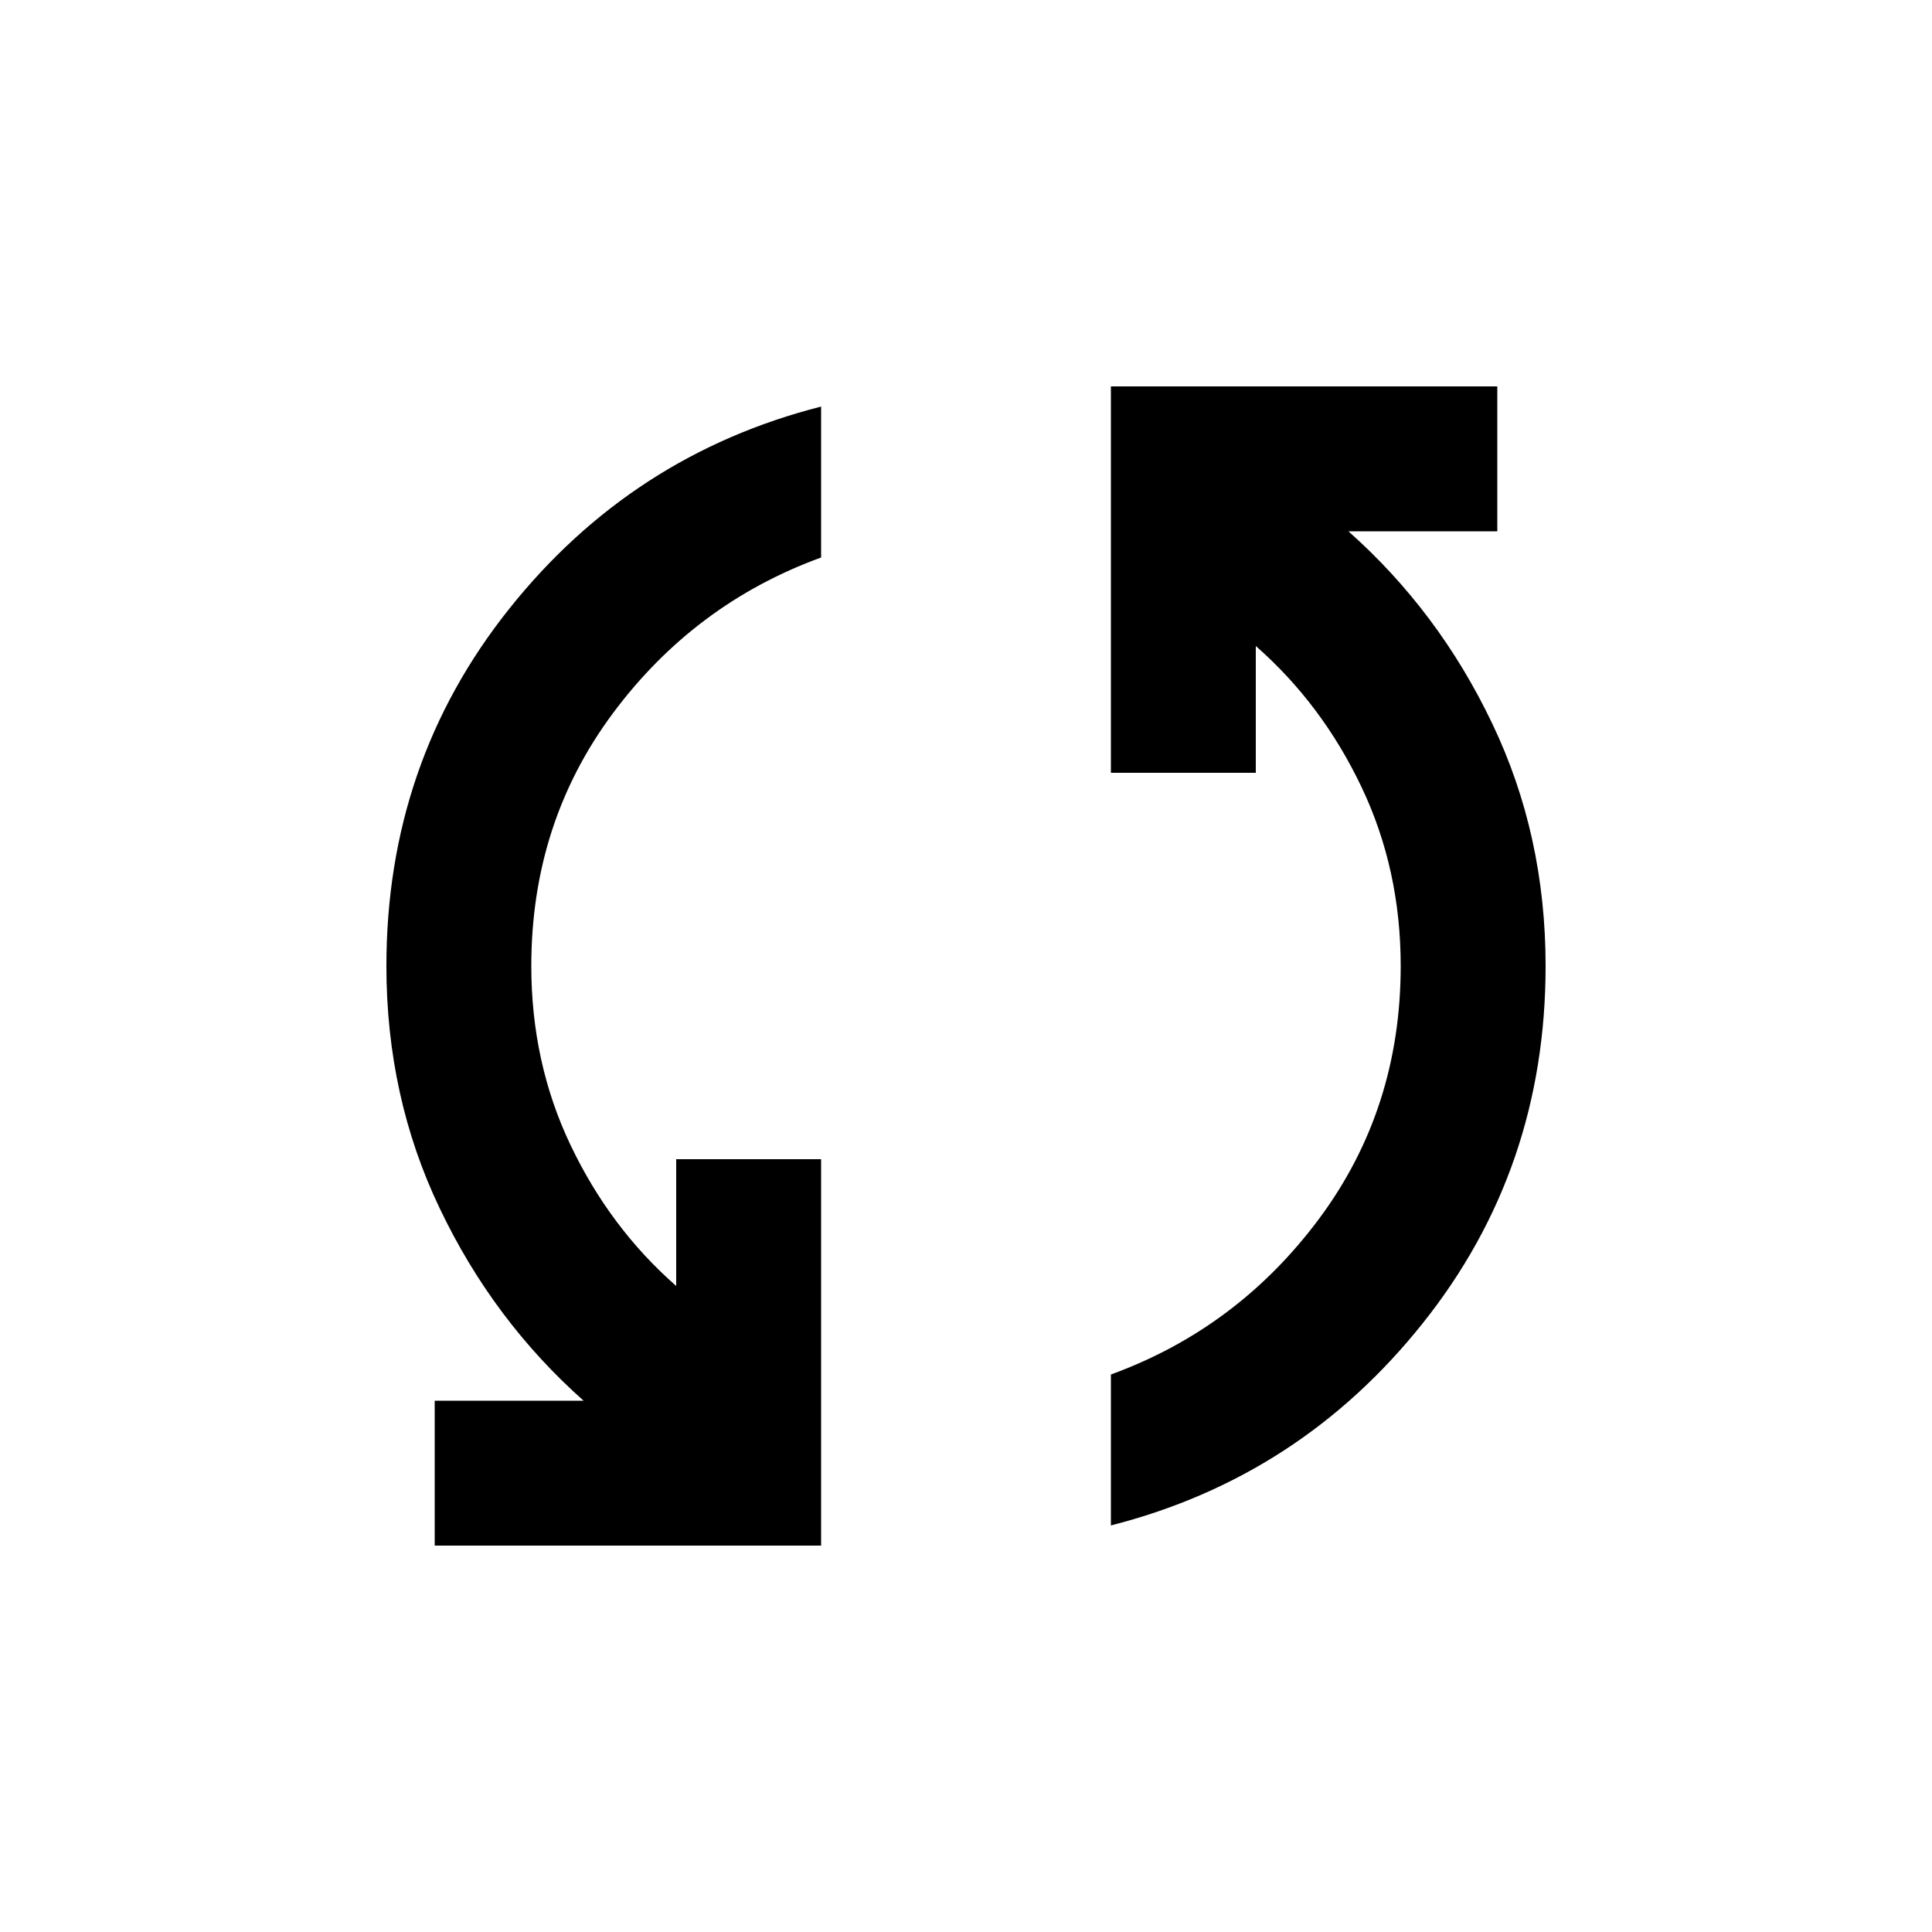
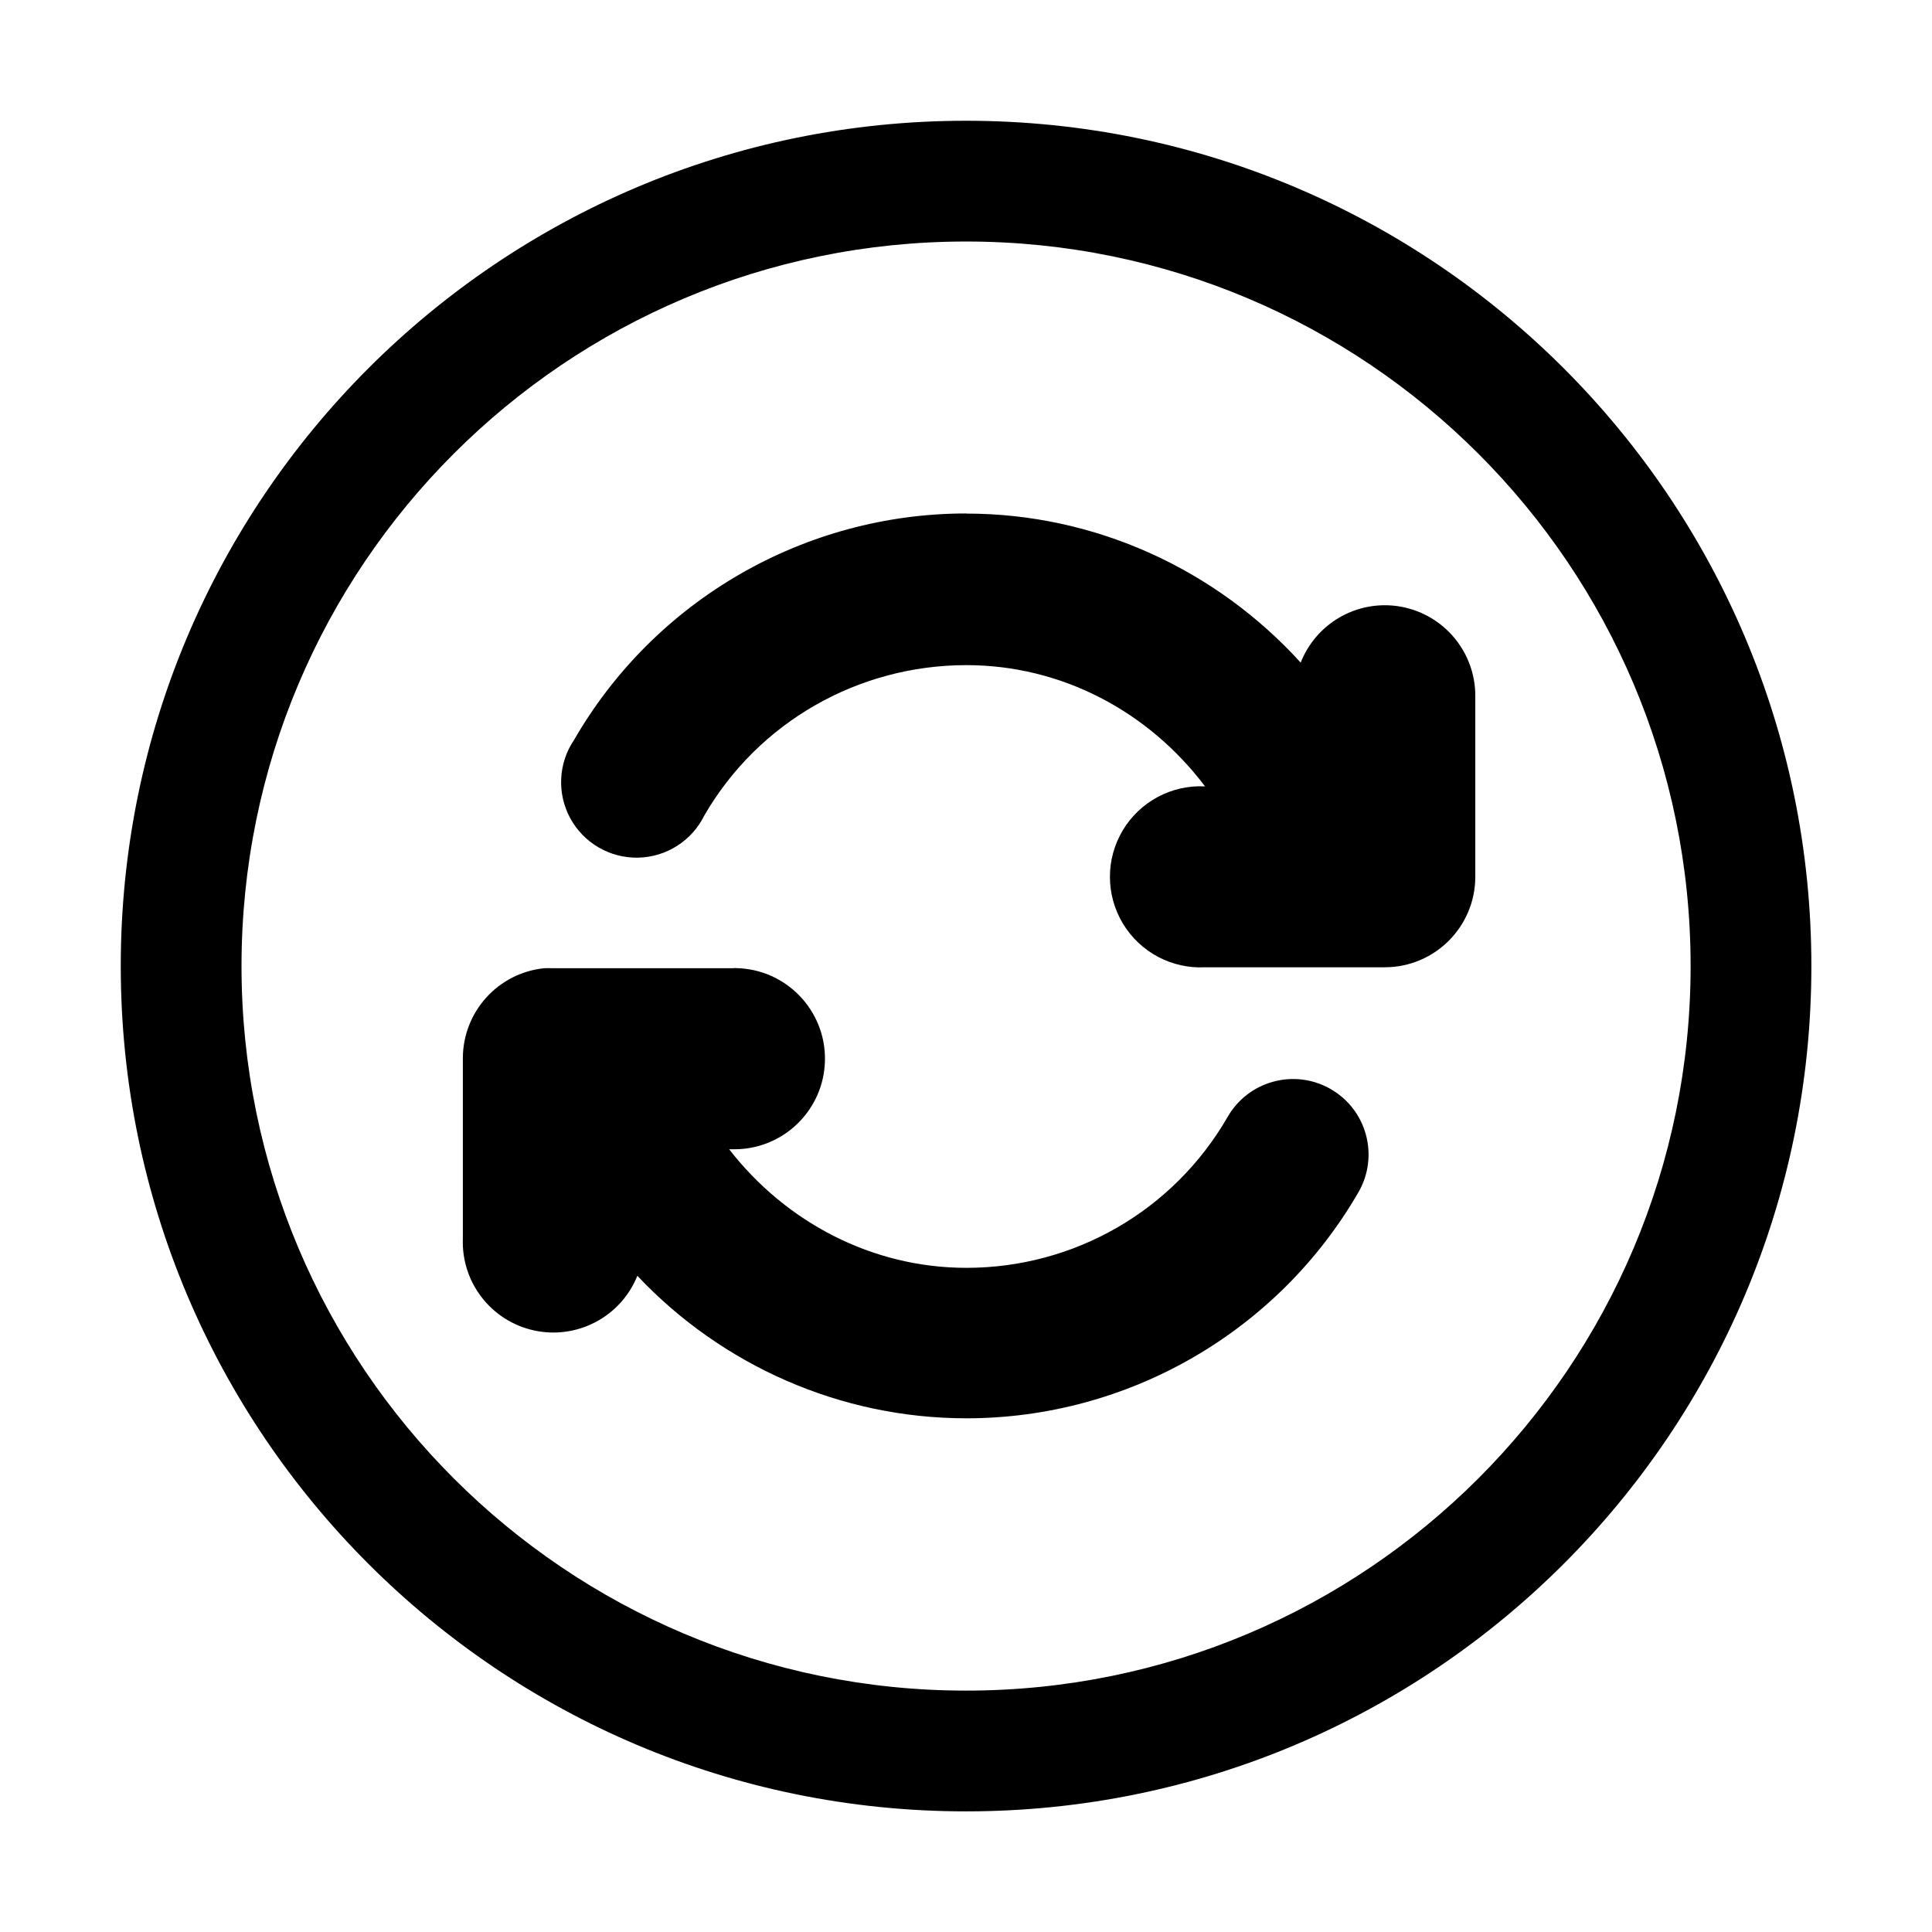
- <svg xmlns="http://www.w3.org/2000/svg" width="16" height="16" viewBox="0 0 16 16">
-   <path d="M3.6,12.8 L3.6,11.6 L4.833,11.6 L4.833,11.6 C4.333,11.156 3.936,10.625 3.642,10.008 C3.347,9.392 3.2,8.722 3.2,8 C3.2,6.878 3.539,5.892 4.217,5.042 C4.894,4.192 5.756,3.633 6.8,3.367 L6.8,4.617 C6.1,4.872 5.525,5.303 5.075,5.908 C4.625,6.514 4.4,7.211 4.4,8 C4.4,8.533 4.508,9.028 4.725,9.483 C4.942,9.939 5.233,10.328 5.6,10.65 L5.6,10.65 L5.6,9.6 L6.8,9.6 L6.8,12.8 L3.6,12.8 Z M9.2,12.633 L9.2,11.383 C9.9,11.128 10.475,10.697 10.925,10.092 C11.375,9.486 11.6,8.789 11.6,8 C11.6,7.467 11.492,6.972 11.275,6.517 C11.058,6.061 10.767,5.672 10.4,5.35 L10.4,5.35 L10.4,6.4 L9.2,6.4 L9.2,3.2 L12.4,3.2 L12.4,4.4 L11.167,4.4 L11.167,4.4 C11.667,4.844 12.064,5.375 12.358,5.992 C12.653,6.608 12.8,7.278 12.8,8 C12.8,9.122 12.461,10.108 11.783,10.958 C11.106,11.808 10.244,12.367 9.2,12.633 Z" />
+ <svg xmlns="http://www.w3.org/2000/svg" width="16" height="16" version="1.1" viewBox="0 0 4.233 4.233">
+   <path transform="scale(.26458)" d="m8 1a7 7 0 0 0-7 7 7 7 0 0 0 7 7 7 7 0 0 0 7-7 7 7 0 0 0-7-7zm0 1a6 6 0 0 1 6 6 6 6 0 0 1-6 6 6 6 0 0 1-6-6 6 6 0 0 1 6-6zm0.002 2.252c-1.339-1.47e-5 -2.579 0.716-3.248 1.875a0.625 0.625 0 1 0 1.078 0.627c0.447-0.774 1.276-1.246 2.17-1.246 0.79-8.4e-6 1.508 0.383 1.977 1.004a0.75 0.75 0 1 0 0.002 1.498h1.49a0.75 0.75 0 0 0 0.746-0.746v-1.49a0.75 0.75 0 0 0-0.76-0.762 0.75 0.75 0 0 0-0.686 0.475c-0.703-0.773-1.702-1.234-2.769-1.234zm-1.908 3.764a0.75 0.75 0 0 0-0.025 0.002h-1.492a0.75 0.75 0 0 0-0.072 0 0.75 0.75 0 0 0-0.672 0.744v1.492a0.75 0.75 0 0 0 1.445 0.311c0.7 0.742 1.681 1.18 2.725 1.18 1.339 2.1e-5 2.579-0.716 3.248-1.875a0.625 0.625 0 1 0-1.086-0.619c-0.447 0.774-1.268 1.248-2.162 1.248-0.78 1.2e-5 -1.494-0.376-1.965-0.982h0.031a0.75 0.75 0 1 0 0.025-1.5z" stroke-width=".829" />
</svg>
